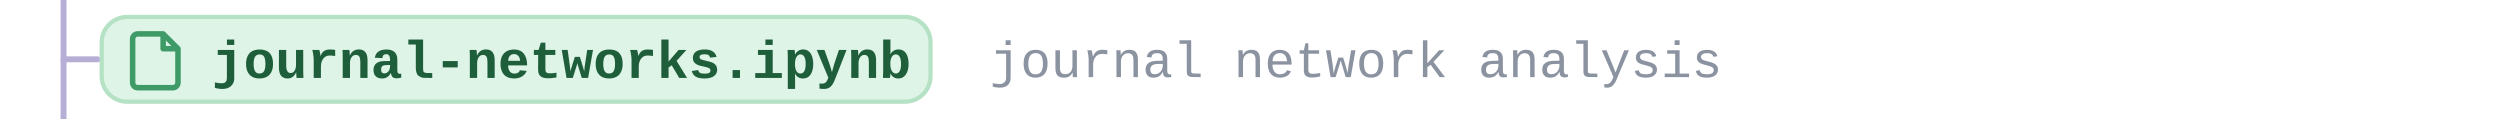
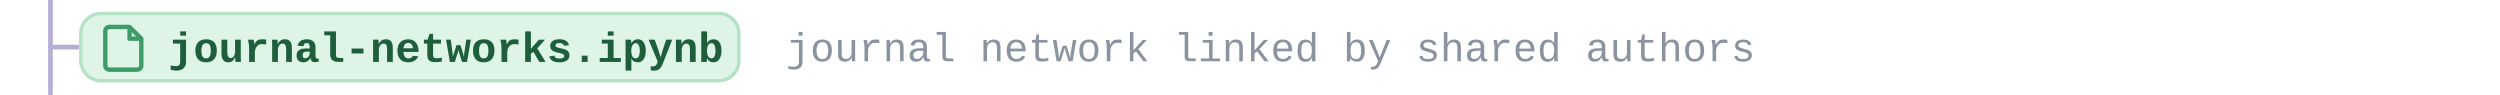
- <svg xmlns="http://www.w3.org/2000/svg" width="590" height="28" viewBox="0 0 590 28">
+ <svg xmlns="http://www.w3.org/2000/svg" width="743" height="28" viewBox="0 0 743 28">
  <g stroke="#B7AED6" stroke-width="1.4" stroke-linecap="round">
    <line x1="15" y1="0" x2="15" y2="28" />
    <line x1="15" y1="14" x2="23" y2="14" />
  </g>
  <rect x="24" y="4" width="195.6" height="20" rx="6" fill="#DDF4E6" stroke="#B5E1C5" />
  <path d="M32.5 8h6l3.5 3.5v8a1.2 1.2 0 0 1-1.2 1.2h-8.3a1.2 1.2 0 0 1-1.2-1.2v-10.3a1.2 1.2 0 0 1 1.2-1.2z" fill="none" stroke="#3E9A66" stroke-width="1.3" stroke-linejoin="round" />
  <path d="M38.5 8v3.5h3.5" fill="none" stroke="#3E9A66" stroke-width="1.3" stroke-linejoin="round" />
  <text x="50" y="18.4" font-family="ui-monospace, SFMono-Regular, 'SF Mono', Menlo, Consolas, 'Liberation Mono', monospace" font-size="12.5" font-weight="600" fill="#1F5E3B" textLength="160.6" lengthAdjust="spacingAndGlyphs">journal-networks.ipynb</text>
-   <text x="233.6" y="18.2" font-family="ui-monospace, SFMono-Regular, 'SF Mono', Menlo, Consolas, 'Liberation Mono', monospace" font-size="12" fill="#8B93A1" textLength="166.8" lengthAdjust="spacingAndGlyphs">journal network analysis</text>
+   <text x="233.6" y="18.2" font-family="ui-monospace, SFMono-Regular, 'SF Mono', Menlo, Consolas, 'Liberation Mono', monospace" font-size="12" fill="#8B93A1" textLength="278.0" lengthAdjust="spacingAndGlyphs">journal network linked by shared authors</text>
</svg>
